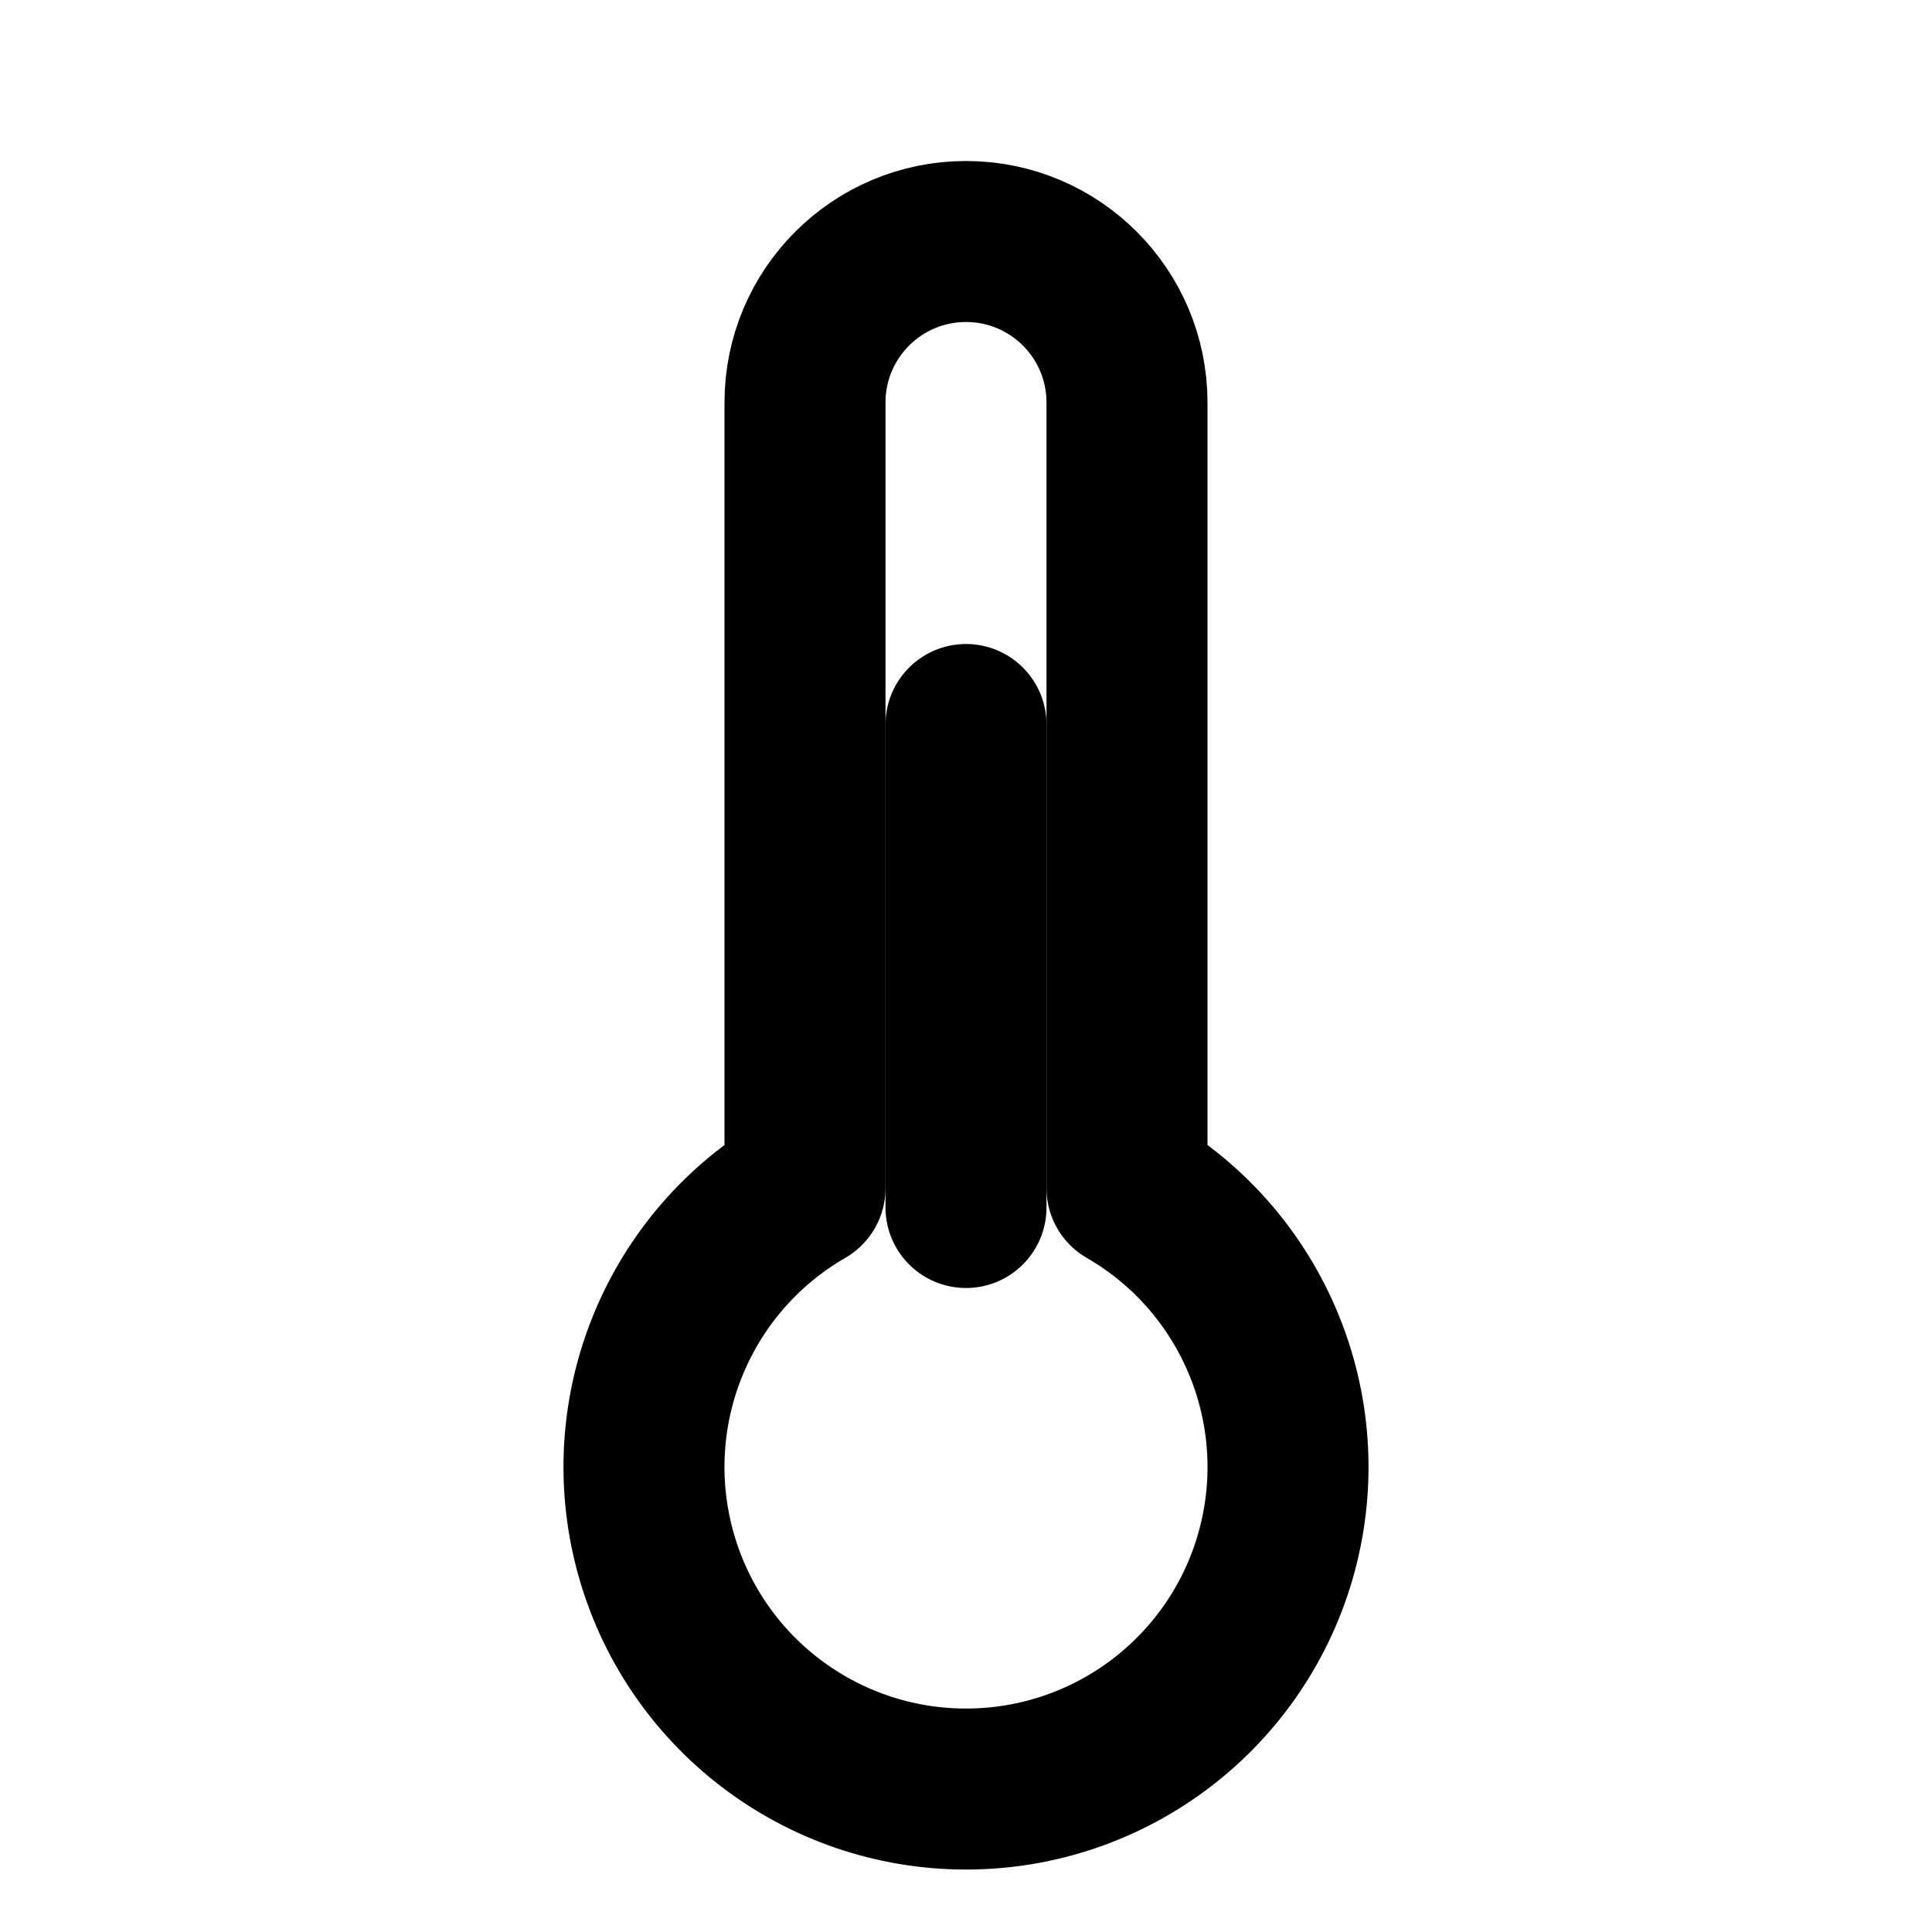
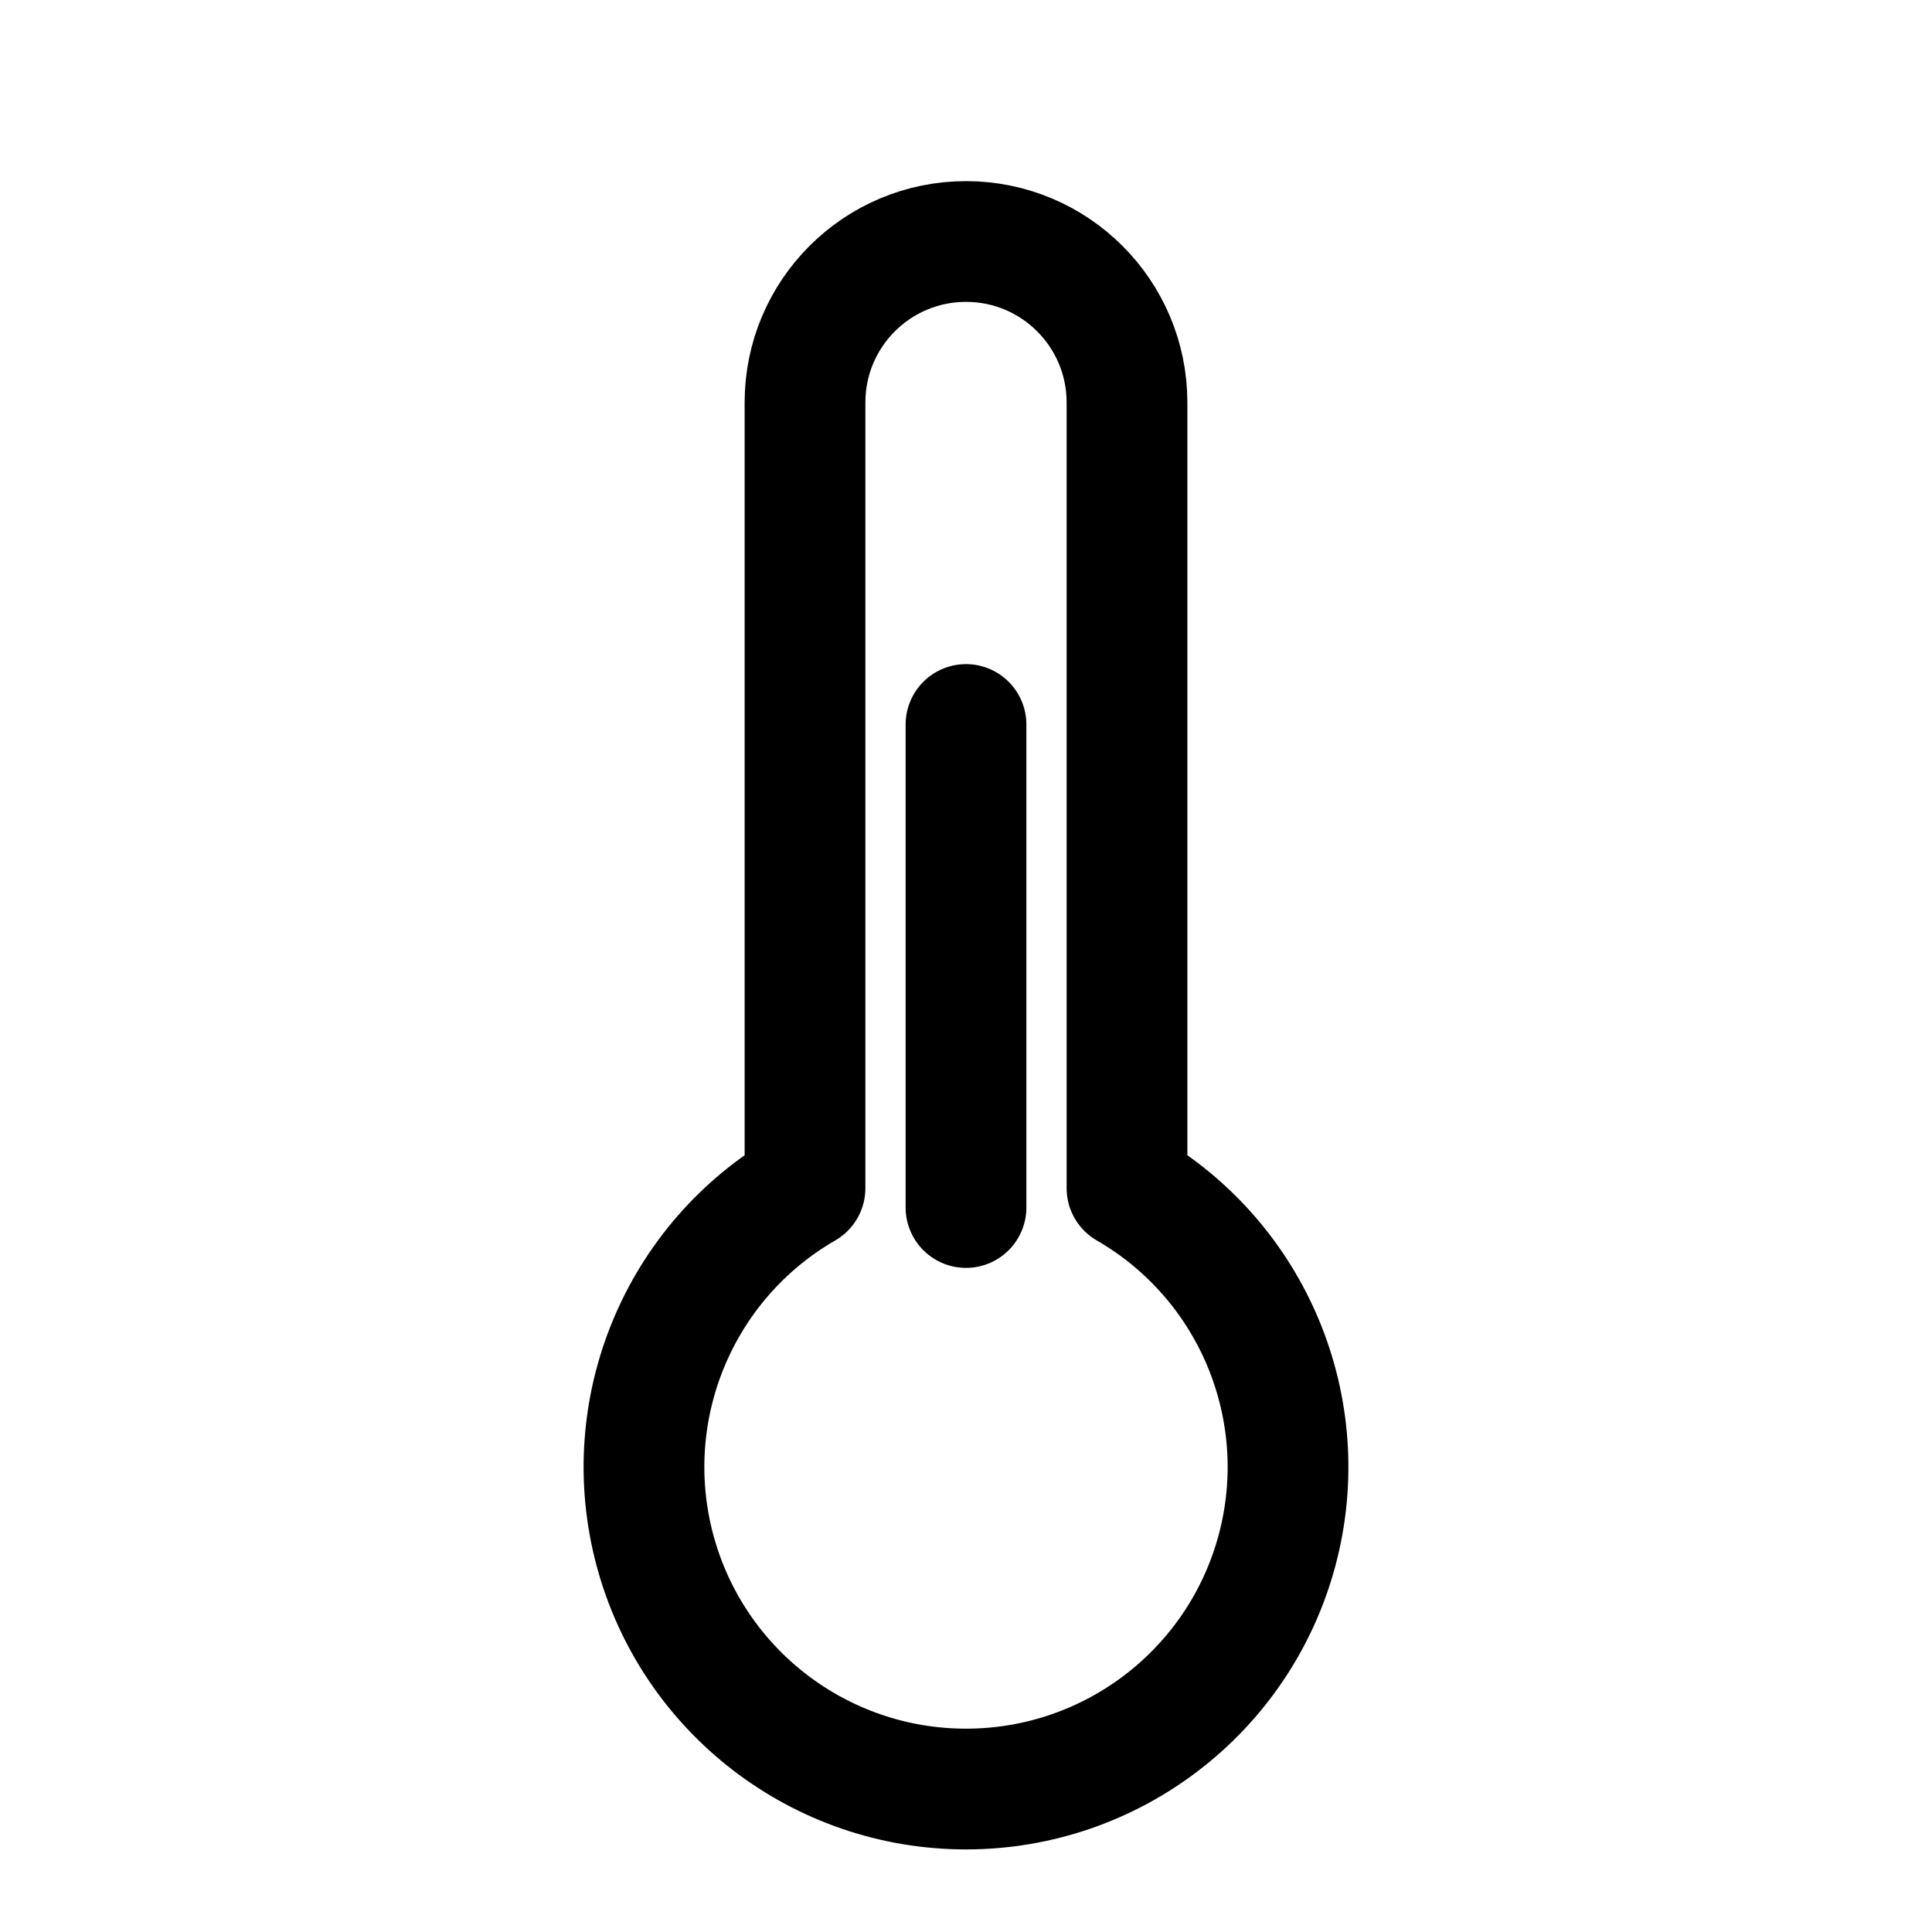
- <svg xmlns="http://www.w3.org/2000/svg" class="" viewBox="0 0 24 24" fill="none" stroke="currentColor" stroke-width="2" aria-hidden="true">
+ <svg xmlns="http://www.w3.org/2000/svg" class="" viewBox="0 0 24 24" fill="none" stroke="currentColor" stroke-width="1.5" aria-hidden="true">
  <path stroke-linecap="round" stroke-linejoin="round" d="M14 14.76V5a2 2 0 10-4 0v9.76a4 4 0 104 0z" />
  <path stroke-linecap="round" d="M12 9v6" />
</svg>
